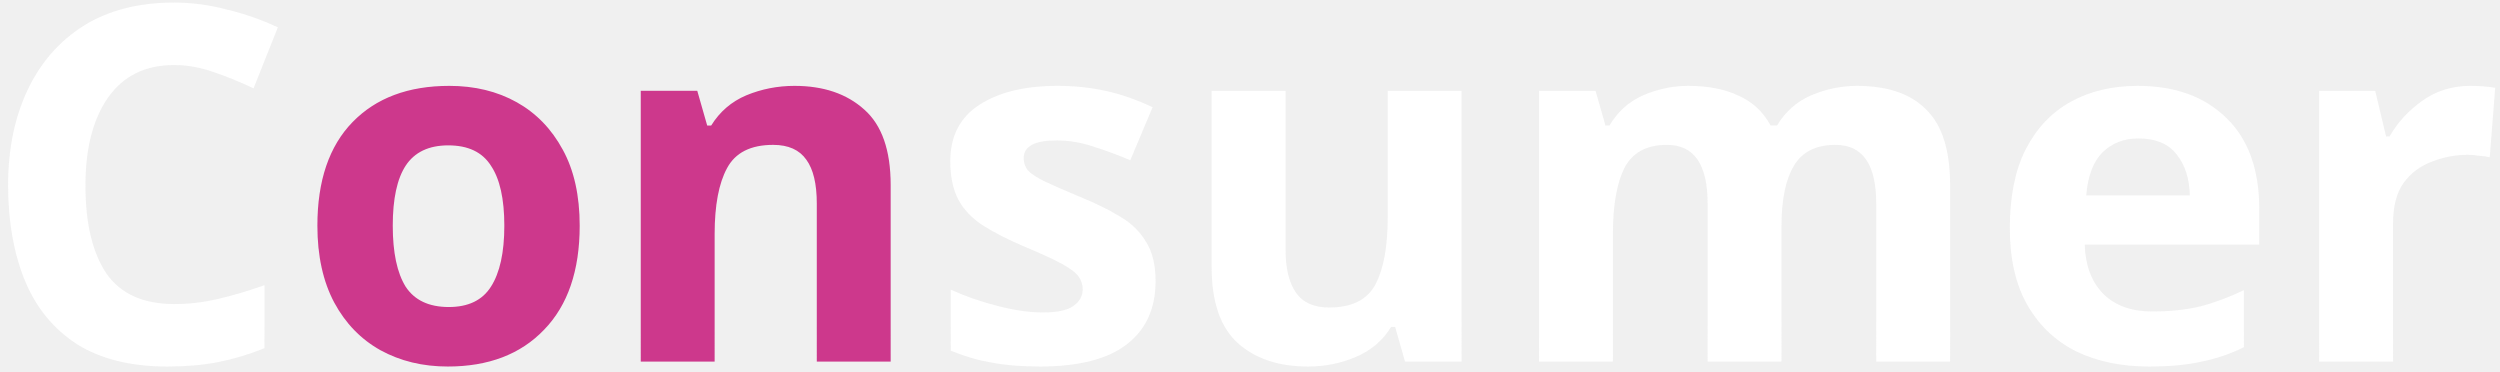
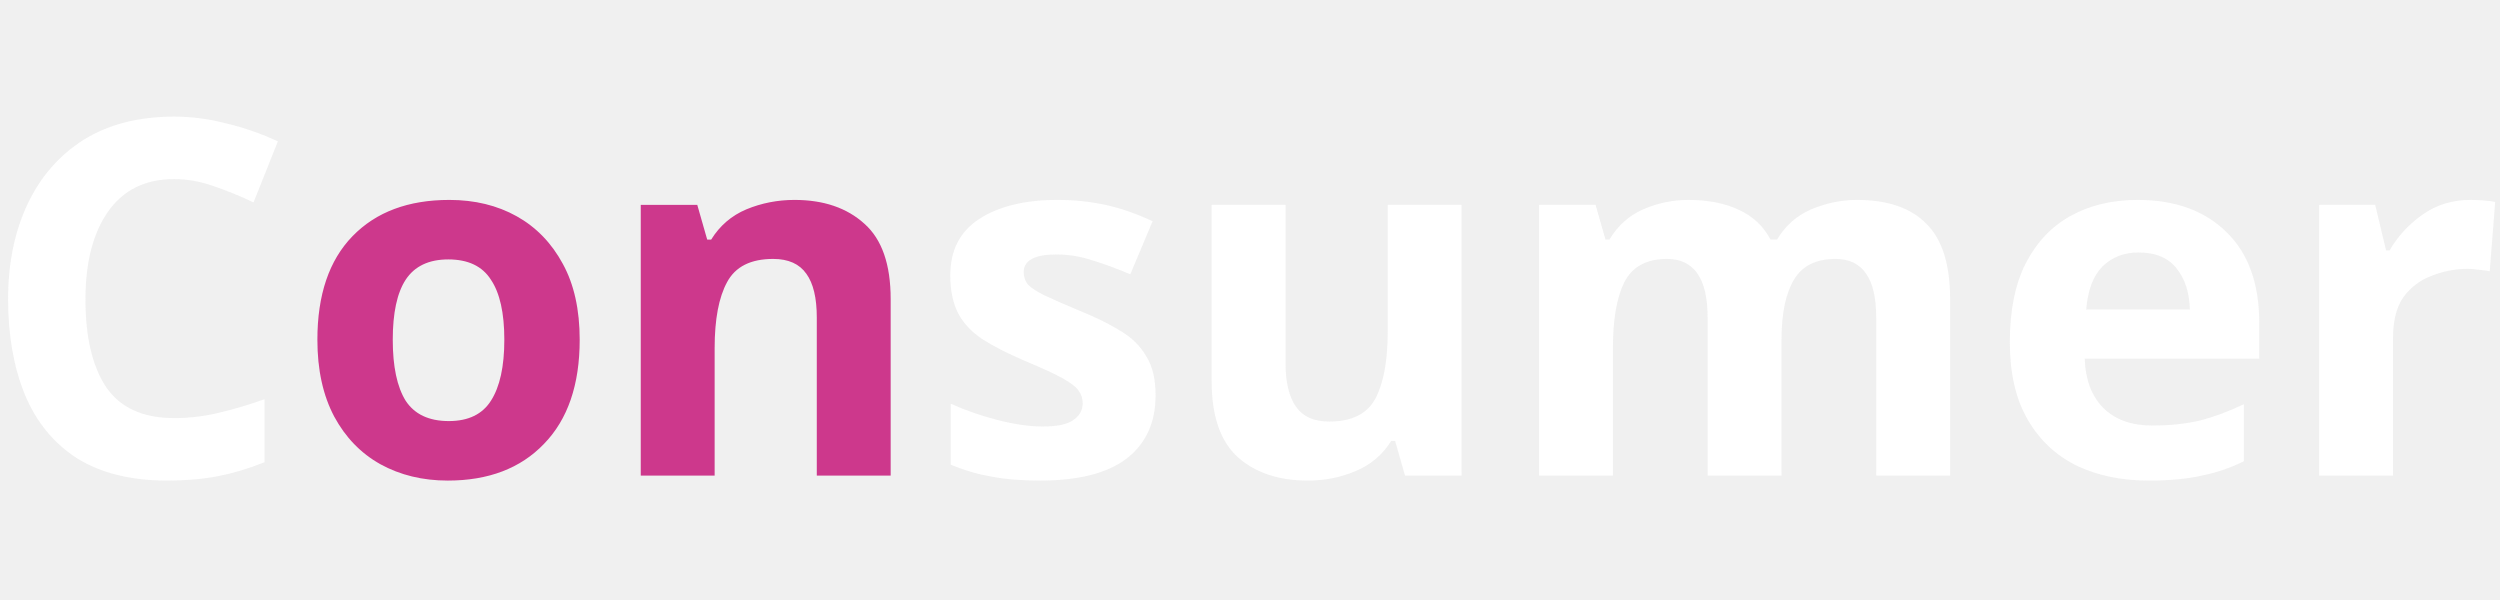
- <svg xmlns="http://www.w3.org/2000/svg" width="242" height="36" viewBox="0 0 242 36" fill="none">
+ <svg xmlns="http://www.w3.org/2000/svg" width="150" height="36" viewBox="0 0 242 36" fill="none">
  <g filter="url(#filter0_b_1_74)">
    <path d="M16.864 6.296C14.08 6.296 11.952 7.336 10.48 9.416C9.008 11.496 8.272 14.344 8.272 17.96C8.272 21.608 8.944 24.44 10.288 26.456C11.664 28.44 13.856 29.432 16.864 29.432C18.272 29.432 19.664 29.272 21.04 28.952C22.448 28.632 23.968 28.184 25.6 27.608V33.704C24.096 34.312 22.608 34.76 21.136 35.048C19.664 35.336 18.016 35.48 16.192 35.48C12.672 35.48 9.76 34.76 7.456 33.32C5.184 31.848 3.504 29.8 2.416 27.176C1.328 24.52 0.784 21.432 0.784 17.912C0.784 14.456 1.408 11.4 2.656 8.744C3.904 6.088 5.712 4.008 8.08 2.504C10.48 1 13.408 0.248 16.864 0.248C18.56 0.248 20.256 0.472 21.952 0.92C23.68 1.336 25.328 1.912 26.896 2.648L24.544 8.552C23.264 7.944 21.968 7.416 20.656 6.968C19.376 6.52 18.112 6.296 16.864 6.296ZM111.86 27.224C111.86 29.88 110.916 31.928 109.028 33.368C107.172 34.776 104.388 35.48 100.676 35.48C98.852 35.48 97.284 35.352 95.972 35.096C94.66 34.872 93.348 34.488 92.036 33.944V28.04C93.444 28.68 94.964 29.208 96.596 29.624C98.228 30.04 99.668 30.248 100.916 30.248C102.324 30.248 103.316 30.04 103.892 29.624C104.5 29.208 104.804 28.664 104.804 27.992C104.804 27.544 104.676 27.144 104.42 26.792C104.196 26.44 103.684 26.04 102.884 25.592C102.084 25.144 100.836 24.568 99.14 23.864C97.508 23.16 96.164 22.472 95.108 21.8C94.052 21.096 93.268 20.264 92.756 19.304C92.244 18.312 91.988 17.08 91.988 15.608C91.988 13.176 92.932 11.352 94.82 10.136C96.708 8.92 99.22 8.312 102.356 8.312C103.988 8.312 105.54 8.472 107.012 8.792C108.484 9.112 110.004 9.64 111.572 10.376L109.412 15.512C108.132 14.968 106.916 14.52 105.764 14.168C104.612 13.784 103.444 13.592 102.26 13.592C100.148 13.592 99.092 14.168 99.092 15.32C99.092 15.736 99.22 16.12 99.476 16.472C99.764 16.792 100.292 17.144 101.06 17.528C101.86 17.912 103.028 18.424 104.564 19.064C106.068 19.672 107.364 20.312 108.452 20.984C109.54 21.624 110.372 22.44 110.948 23.432C111.556 24.392 111.86 25.656 111.86 27.224ZM141.48 8.792V35H136.008L135.048 31.64H134.664C133.832 32.984 132.68 33.96 131.208 34.568C129.768 35.176 128.232 35.48 126.6 35.48C123.784 35.48 121.528 34.728 119.832 33.224C118.136 31.688 117.288 29.24 117.288 25.88V8.792H124.44V24.104C124.44 25.96 124.776 27.368 125.448 28.328C126.12 29.288 127.192 29.768 128.664 29.768C130.84 29.768 132.328 29.032 133.128 27.56C133.928 26.056 134.328 23.912 134.328 21.128V8.792H141.48ZM179.746 8.312C182.722 8.312 184.962 9.08 186.466 10.616C188.002 12.12 188.77 14.552 188.77 17.912V35H181.618V19.688C181.618 15.912 180.306 14.024 177.682 14.024C175.794 14.024 174.45 14.696 173.65 16.04C172.85 17.384 172.45 19.32 172.45 21.848V35H165.298V19.688C165.298 15.912 163.986 14.024 161.362 14.024C159.378 14.024 158.002 14.776 157.234 16.28C156.498 17.752 156.13 19.88 156.13 22.664V35H148.978V8.792H154.45L155.41 12.152H155.794C156.594 10.808 157.682 9.832 159.058 9.224C160.466 8.616 161.922 8.312 163.426 8.312C165.346 8.312 166.978 8.632 168.322 9.272C169.666 9.88 170.69 10.84 171.394 12.152H172.018C172.818 10.808 173.922 9.832 175.33 9.224C176.77 8.616 178.242 8.312 179.746 8.312ZM206.935 8.312C210.551 8.312 213.415 9.352 215.527 11.432C217.639 13.48 218.695 16.408 218.695 20.216V23.672H201.799C201.863 25.688 202.455 27.272 203.575 28.424C204.727 29.576 206.311 30.152 208.327 30.152C210.023 30.152 211.559 29.992 212.935 29.672C214.311 29.32 215.735 28.792 217.207 28.088V33.608C215.927 34.248 214.567 34.712 213.127 35C211.719 35.32 210.007 35.48 207.991 35.48C205.367 35.48 203.047 35 201.031 34.04C199.015 33.048 197.431 31.56 196.279 29.576C195.127 27.592 194.551 25.096 194.551 22.088C194.551 19.016 195.063 16.472 196.087 14.456C197.143 12.408 198.599 10.872 200.455 9.848C202.311 8.824 204.471 8.312 206.935 8.312ZM206.983 13.4C205.607 13.4 204.455 13.848 203.527 14.744C202.631 15.64 202.103 17.032 201.943 18.92H211.975C211.943 17.32 211.527 16.008 210.727 14.984C209.927 13.928 208.679 13.4 206.983 13.4ZM239.134 8.312C239.486 8.312 239.902 8.328 240.382 8.36C240.862 8.392 241.246 8.44 241.534 8.504L241.006 15.224C240.782 15.16 240.446 15.112 239.998 15.08C239.582 15.016 239.214 14.984 238.894 14.984C237.678 14.984 236.51 15.208 235.39 15.656C234.27 16.072 233.358 16.76 232.654 17.72C231.982 18.68 231.646 19.992 231.646 21.656V35H224.494V8.792H229.918L230.974 13.208H231.31C232.078 11.864 233.134 10.712 234.478 9.752C235.822 8.792 237.374 8.312 239.134 8.312Z" fill="white" />
    <path d="M56.114 21.848C56.114 26.2 54.962 29.56 52.658 31.928C50.386 34.296 47.282 35.48 43.346 35.48C40.914 35.48 38.739 34.952 36.819 33.896C34.931 32.84 33.443 31.304 32.355 29.288C31.267 27.24 30.723 24.76 30.723 21.848C30.723 17.496 31.858 14.152 34.13 11.816C36.403 9.48 39.523 8.312 43.49 8.312C45.955 8.312 48.13 8.84 50.019 9.896C51.907 10.952 53.395 12.488 54.483 14.504C55.571 16.488 56.114 18.936 56.114 21.848ZM38.019 21.848C38.019 24.44 38.434 26.408 39.267 27.752C40.13 29.064 41.523 29.72 43.443 29.72C45.331 29.72 46.691 29.064 47.523 27.752C48.386 26.408 48.819 24.44 48.819 21.848C48.819 19.256 48.386 17.32 47.523 16.04C46.691 14.728 45.315 14.072 43.395 14.072C41.507 14.072 40.13 14.728 39.267 16.04C38.434 17.32 38.019 19.256 38.019 21.848ZM76.905 8.312C79.721 8.312 81.977 9.08 83.673 10.616C85.369 12.12 86.217 14.552 86.217 17.912V35H79.065V19.688C79.065 17.8 78.729 16.392 78.057 15.464C77.385 14.504 76.313 14.024 74.841 14.024C72.665 14.024 71.177 14.776 70.377 16.28C69.577 17.752 69.177 19.88 69.177 22.664V35H62.025V8.792H67.497L68.457 12.152H68.841C69.673 10.808 70.809 9.832 72.249 9.224C73.721 8.616 75.273 8.312 76.905 8.312Z" fill="#CD388C" />
  </g>
  <defs>
    <filter id="filter0_b_1_74" x="-3.216" y="-3.752" width="248.75" height="43.232" filterUnits="userSpaceOnUse" color-interpolation-filters="sRGB">
      <feFlood flood-opacity="0" result="BackgroundImageFix" />
      <feGaussianBlur in="BackgroundImage" stdDeviation="2" />
      <feComposite in2="SourceAlpha" operator="in" result="effect1_backgroundBlur_1_74" />
      <feBlend mode="normal" in="SourceGraphic" in2="effect1_backgroundBlur_1_74" result="shape" />
    </filter>
  </defs>
</svg>
